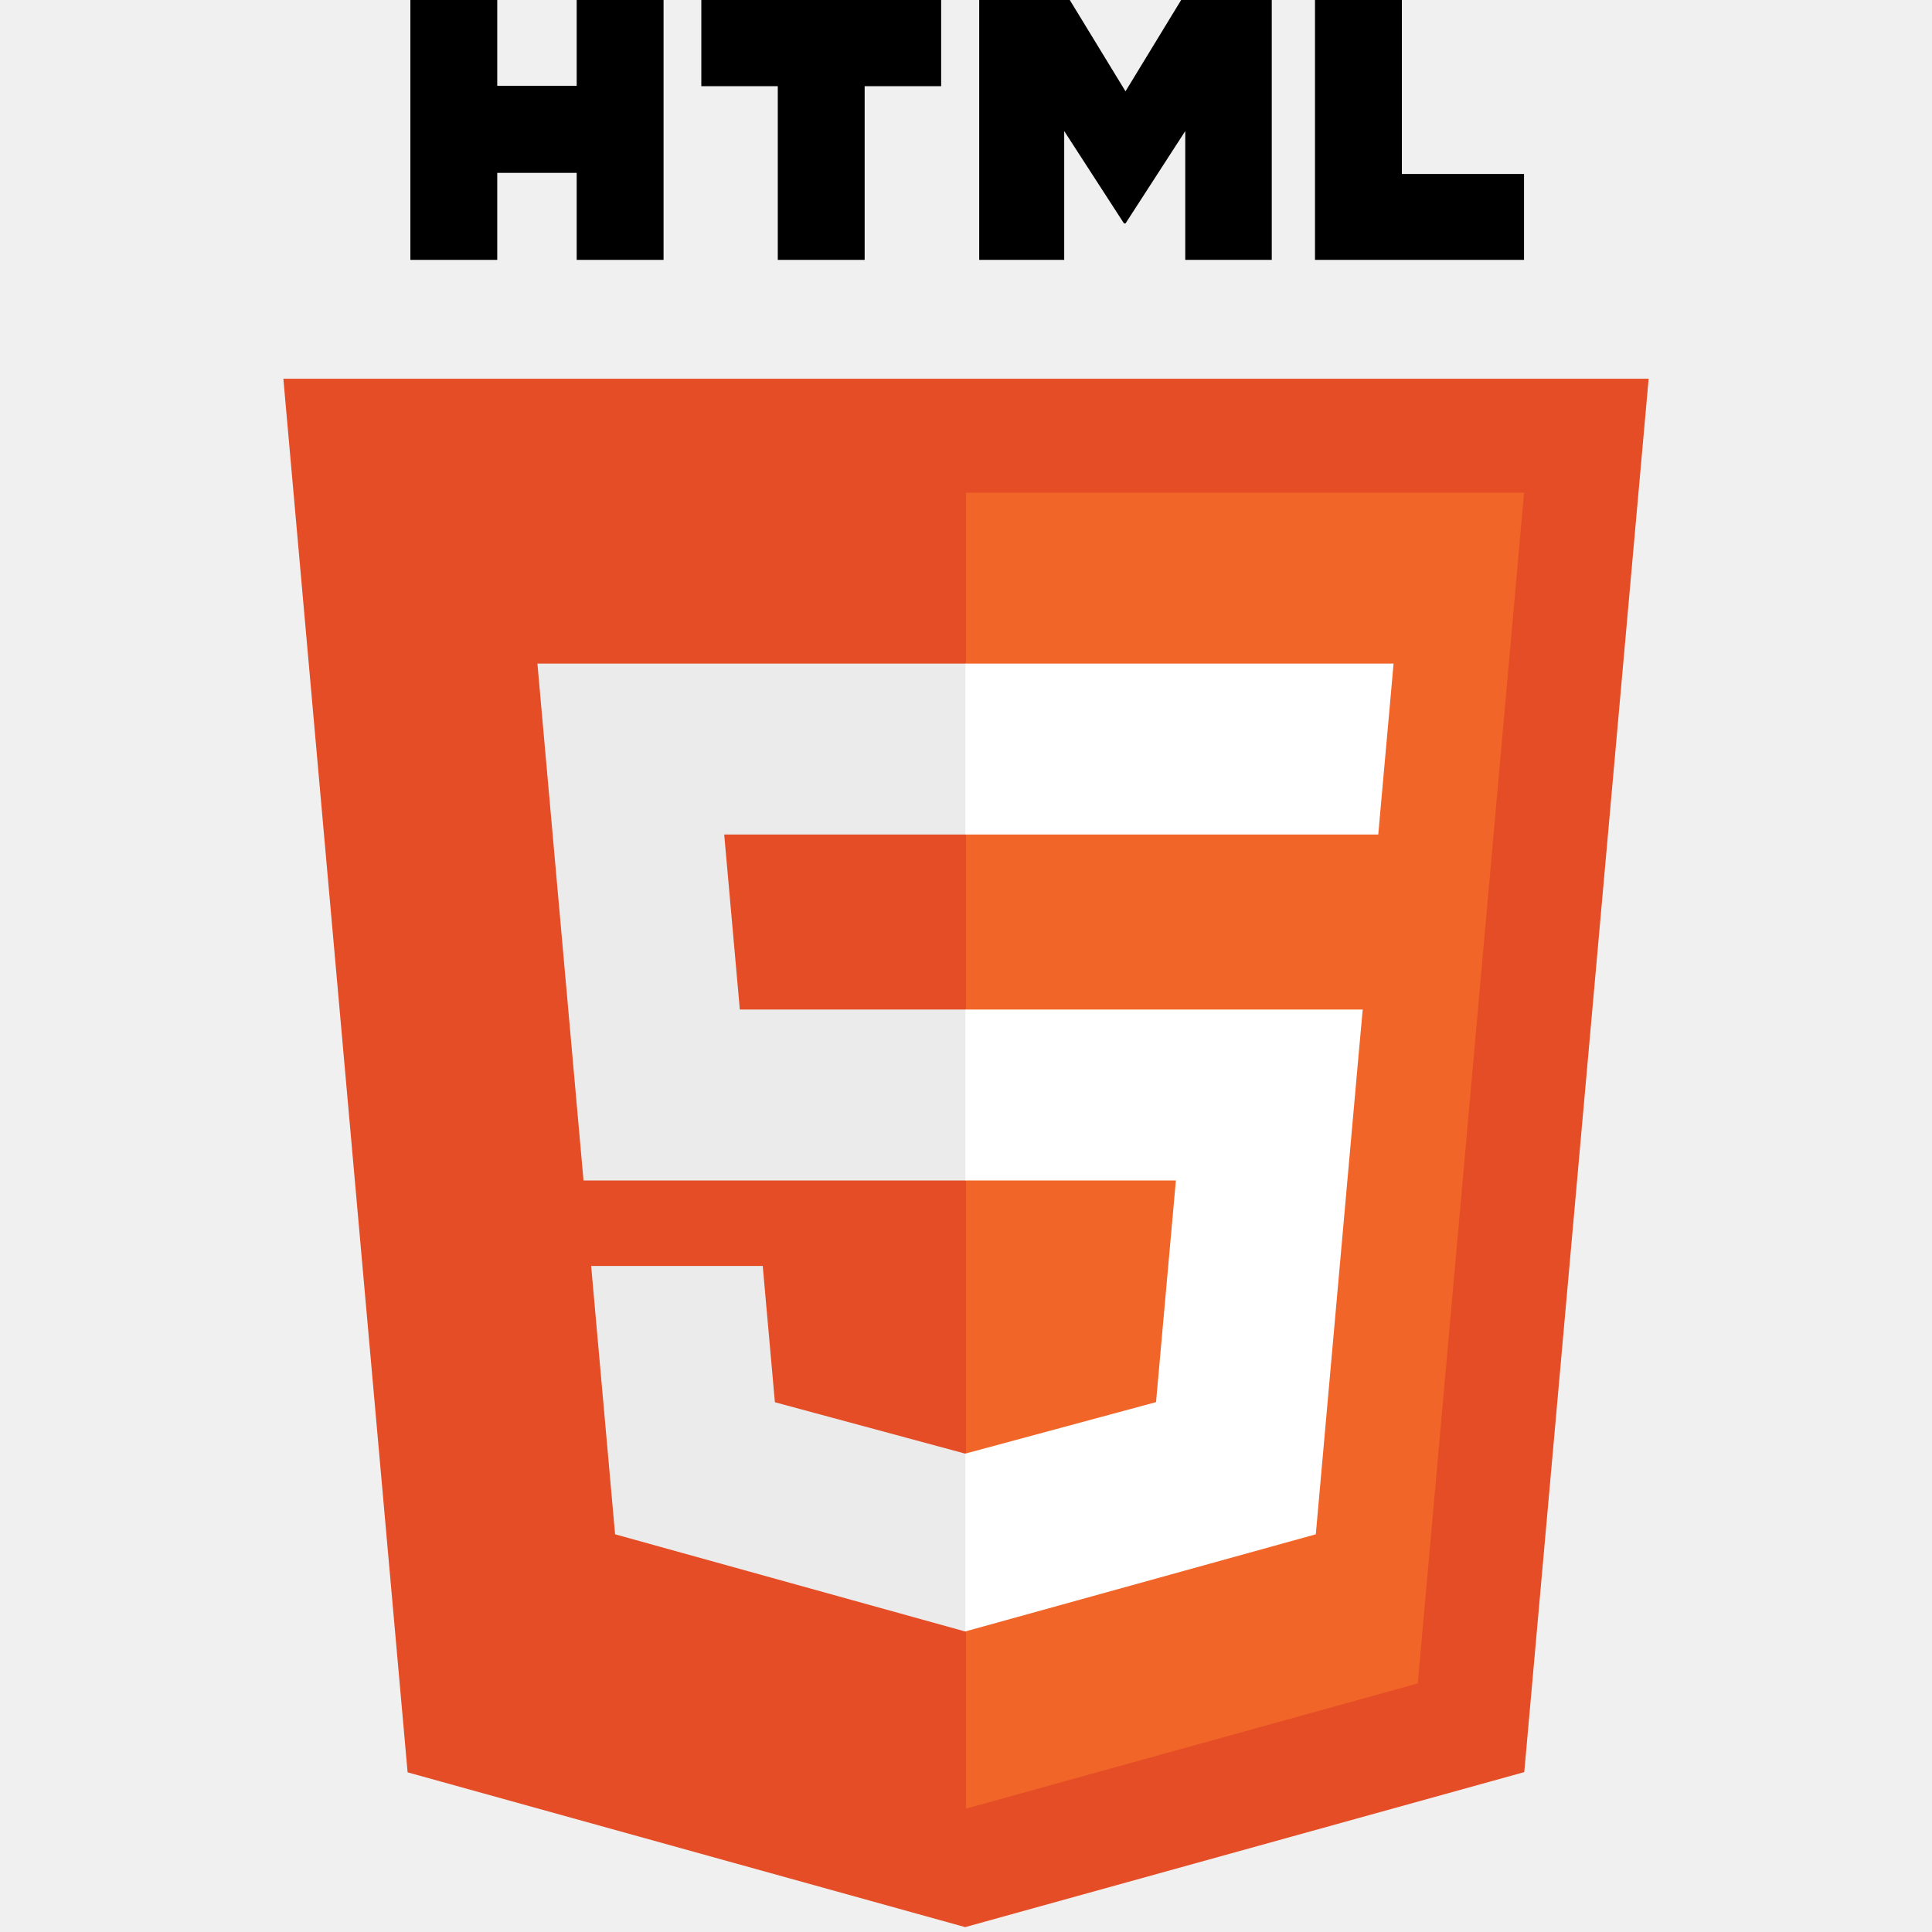
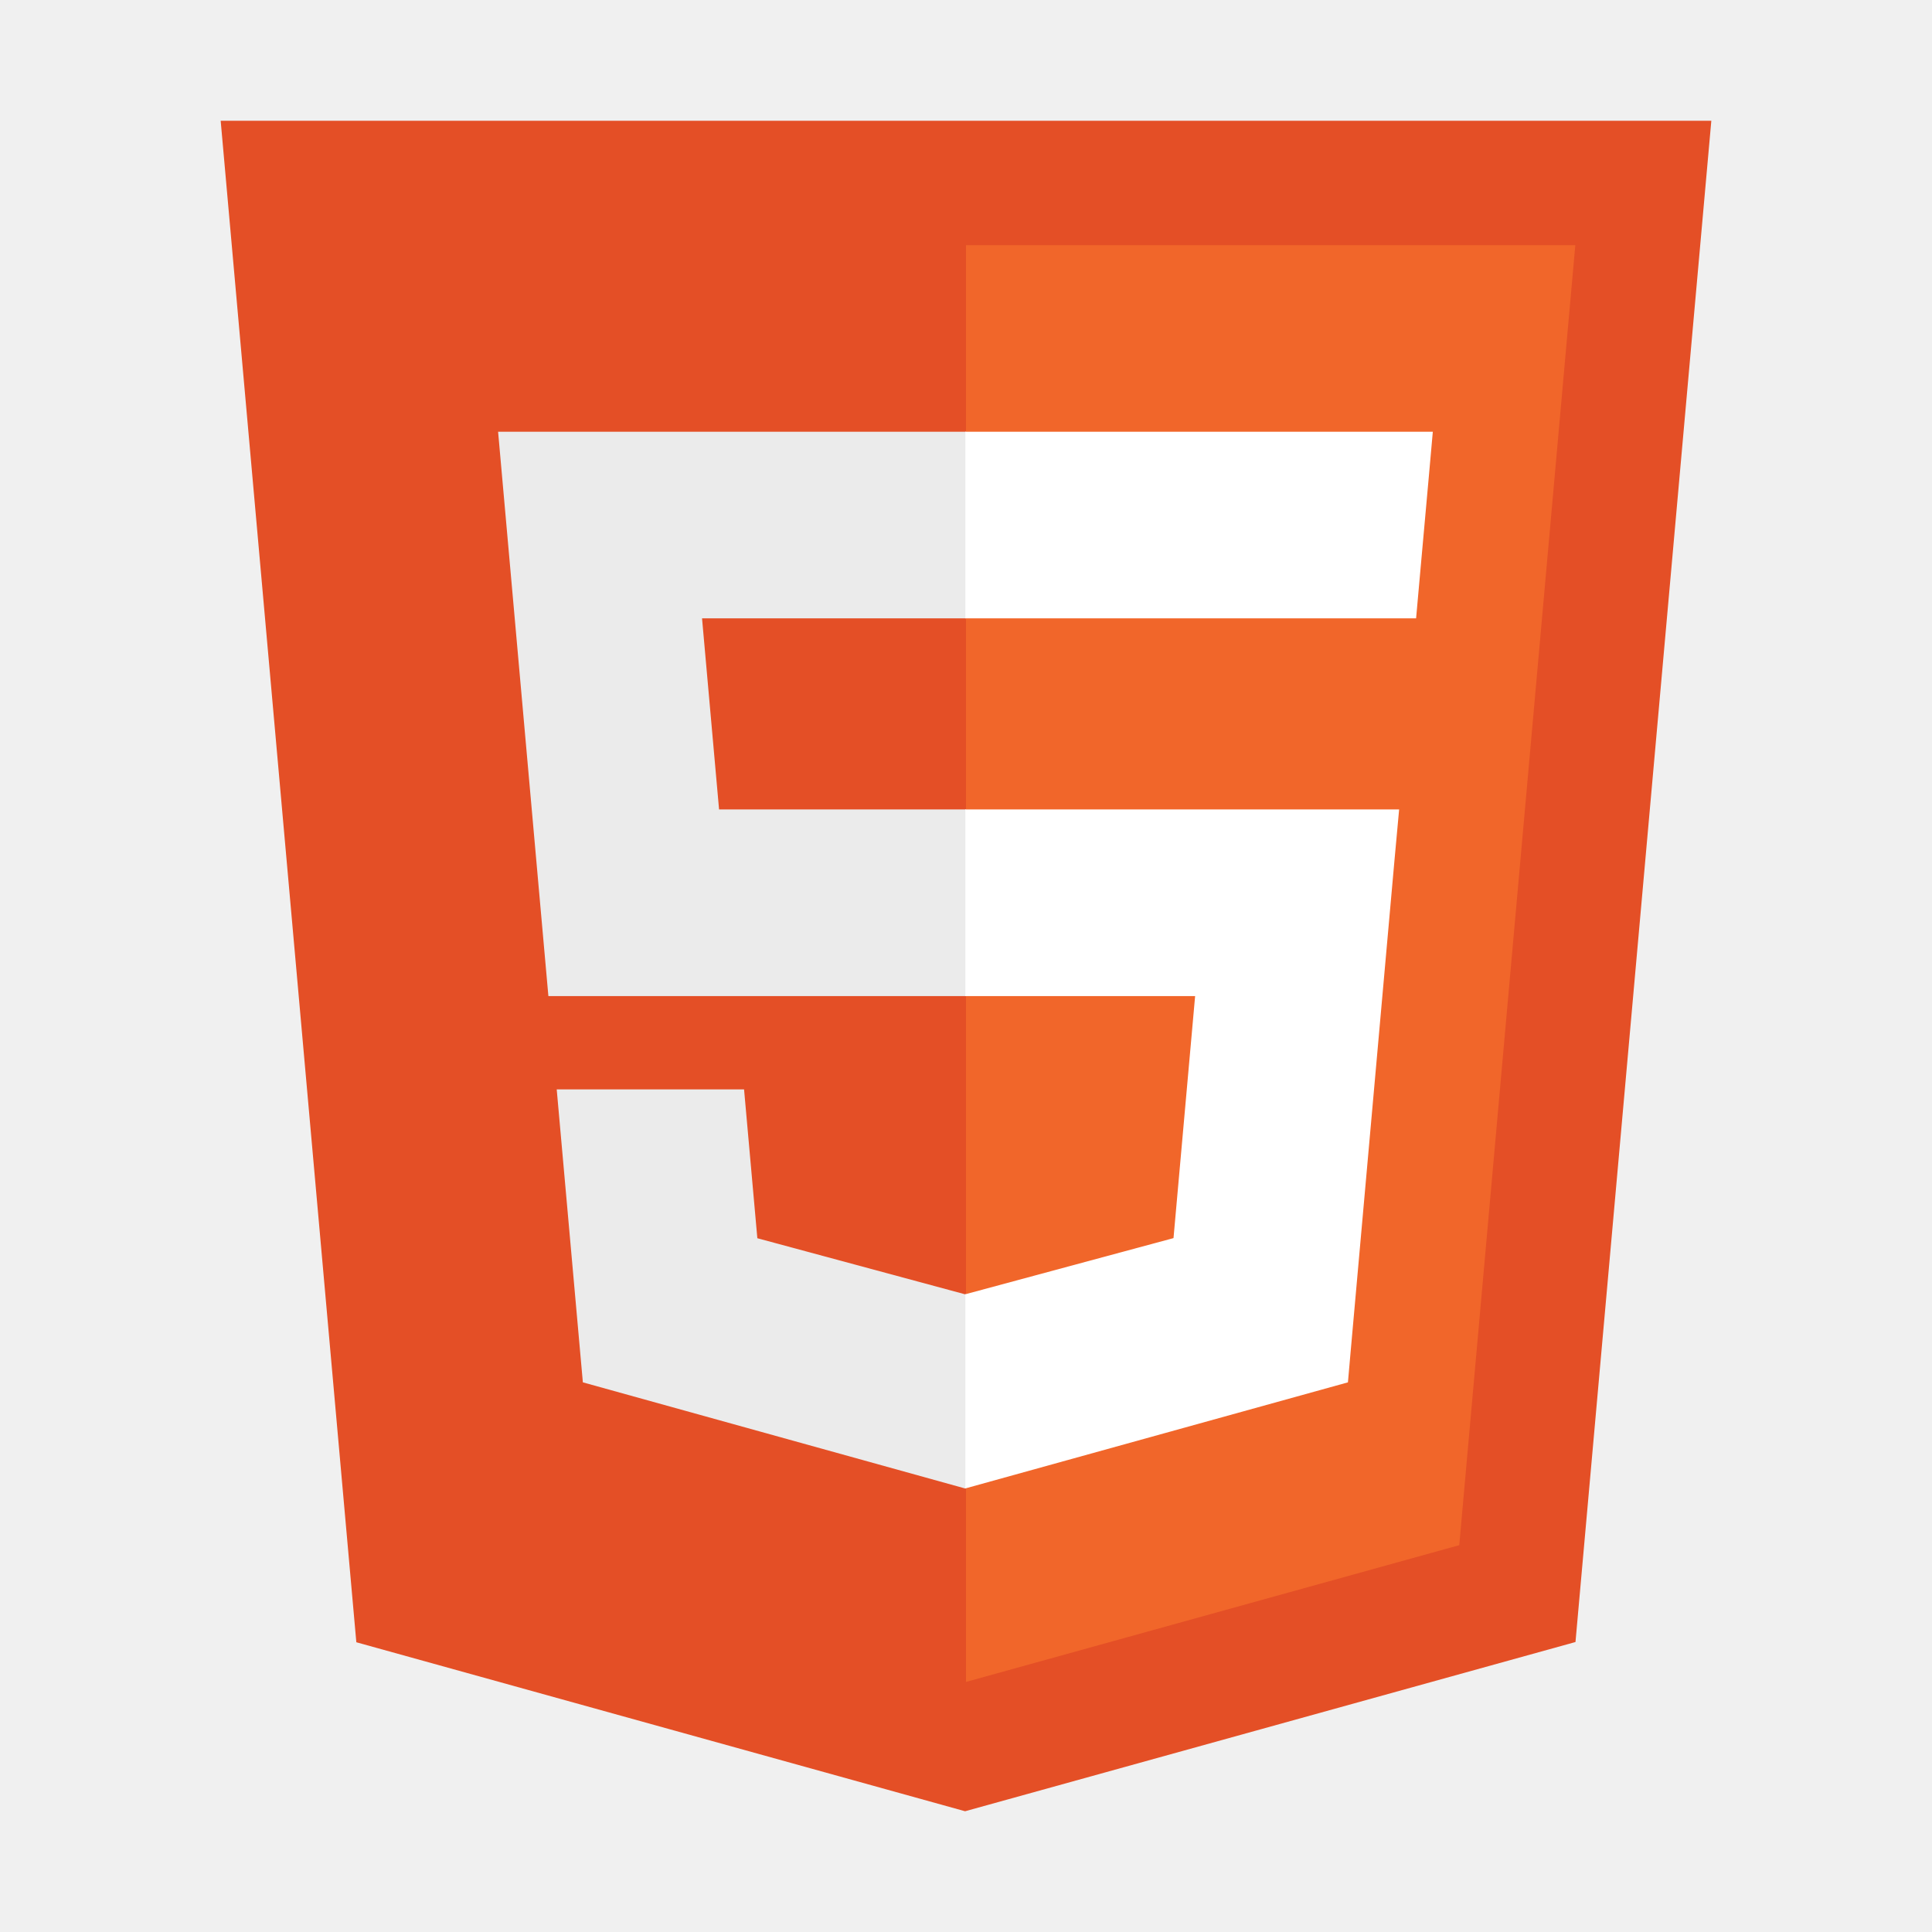
- <svg xmlns="http://www.w3.org/2000/svg" width="361px" height="361px" viewBox="-52.5 0 361 361" version="1.1" preserveAspectRatio="xMidYMid">
-   <g>
-     <path d="M255.555,70.766 L232.314,331.125 L127.844,360.088 L23.662,331.166 L0.445,70.766 L255.555,70.766 L255.555,70.766 Z" fill="#E44D26" />
-     <path d="M128,337.95 L212.417,314.547 L232.278,92.057 L128,92.057 L128,337.95 L128,337.95 Z" fill="#F16529" />
-     <path d="M82.82,155.932 L128,155.932 L128,123.995 L47.917,123.995 L48.681,132.563 L56.531,220.573 L128,220.573 L128,188.636 L85.739,188.636 L82.82,155.932 L82.82,155.932 Z" fill="#EBEBEB" />
-     <path d="M90.018,236.542 L57.958,236.542 L62.432,286.688 L127.853,304.849 L128,304.808 L128,271.58 L127.86,271.617 L92.292,262.013 L90.018,236.542 L90.018,236.542 Z" fill="#EBEBEB" />
-     <path d="M24.181,0 L40.411,0 L40.411,16.035 L55.257,16.035 L55.257,0 L71.488,0 L71.488,48.558 L55.258,48.558 L55.258,32.298 L40.411,32.298 L40.411,48.558 L24.181,48.558 L24.181,0 L24.181,0 L24.181,0 Z" fill="#000000" />
-     <path d="M92.831,16.103 L78.543,16.103 L78.543,0 L123.357,0 L123.357,16.103 L109.062,16.103 L109.062,48.558 L92.832,48.558 L92.832,16.103 L92.831,16.103 L92.831,16.103 Z" fill="#000000" />
-     <path d="M130.469,0 L147.393,0 L157.803,17.062 L168.203,0 L185.132,0 L185.132,48.558 L168.969,48.558 L168.969,24.49 L157.803,41.755 L157.524,41.755 L146.35,24.49 L146.35,48.558 L130.469,48.558 L130.469,0 L130.469,0 Z" fill="#000000" />
-     <path d="M193.21,0 L209.445,0 L209.445,32.508 L232.269,32.508 L232.269,48.558 L193.21,48.558 L193.21,0 L193.21,0 Z" fill="#000000" />
-     <path d="M127.89,220.573 L167.217,220.573 L163.509,261.993 L127.89,271.607 L127.89,304.833 L193.362,286.688 L193.843,281.292 L201.348,197.212 L202.127,188.636 L127.89,188.636 L127.89,220.573 L127.89,220.573 Z" fill="#FFFFFF" />
-     <path d="M127.89,155.854 L127.89,155.932 L205.033,155.932 L205.673,148.754 L207.129,132.563 L207.892,123.995 L127.89,123.995 L127.89,155.854 L127.89,155.854 Z" fill="#FFFFFF" />
-   </g>
+ <svg xmlns="http://www.w3.org/2000/svg" width="32px" height="32px" viewBox="0 0 32 32">
+   <polygon points="5.902 27.201 3.655 2 28.345 2 26.095 27.197 15.985 30 5.902 27.201" style="fill:#e44f26" />
+   <polygon points="16 27.858 24.17 25.593 26.092 4.061 16 4.061 16 27.858" style="fill:#f1662a" />
+   <polygon points="16 13.407 11.91 13.407 11.628 10.242 16 10.242 16 7.151 15.989 7.151 8.25 7.151 8.324 7.981 9.083 16.498 16 16.498 16 13.407" style="fill:#ebebeb" />
+   <polygon points="16 21.434 15.986 21.438 12.544 20.509 12.324 18.044 10.651 18.044 9.221 18.044 9.654 22.896 15.986 24.654 16 24.65 16 21.434" style="fill:#ebebeb" />
+   <polygon points="15.989 13.407 15.989 16.498 19.795 16.498 19.437 20.507 15.989 21.437 15.989 24.653 22.326 22.896 22.372 22.374 23.098 14.237 23.174 13.407 22.341 13.407 15.989 13.407" style="fill:#fff" />
+   <polygon points="15.989 7.151 15.989 9.071 15.989 10.235 15.989 10.242 23.445 10.242 23.445 10.242 23.455 10.242 23.517 9.548 23.658 7.981 23.732 7.151 15.989 7.151" style="fill:#fff" />
</svg>
